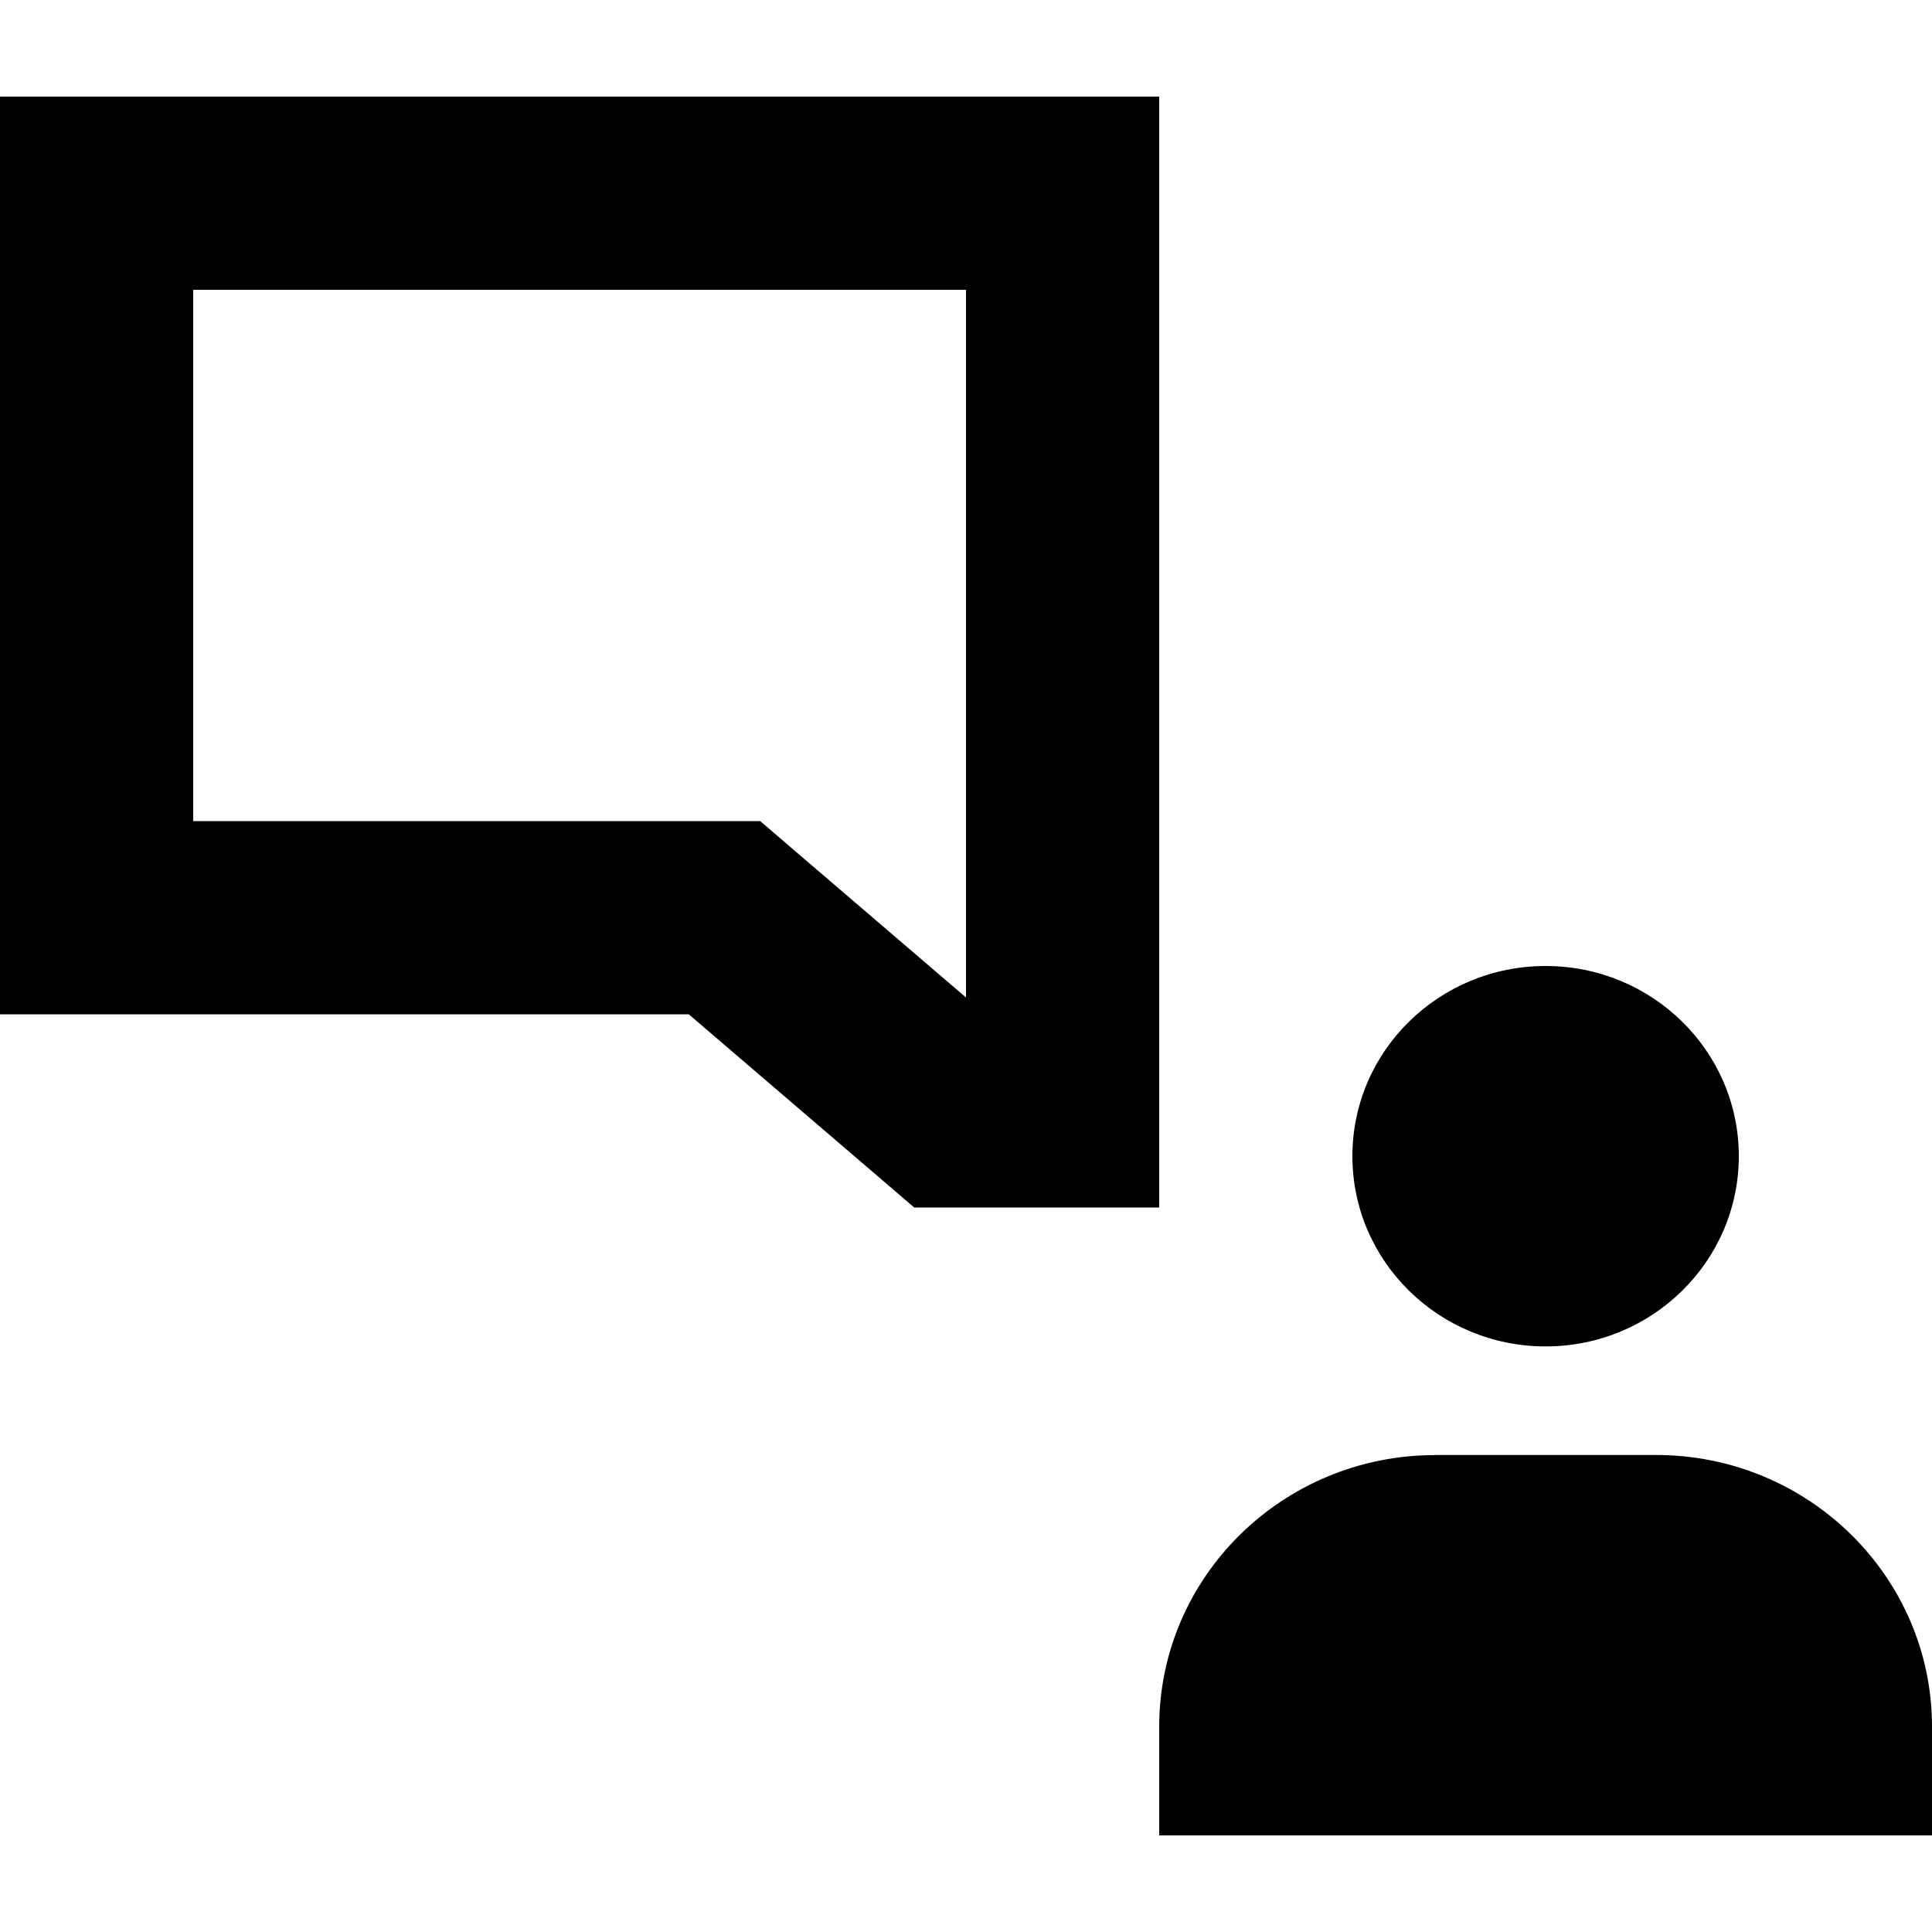
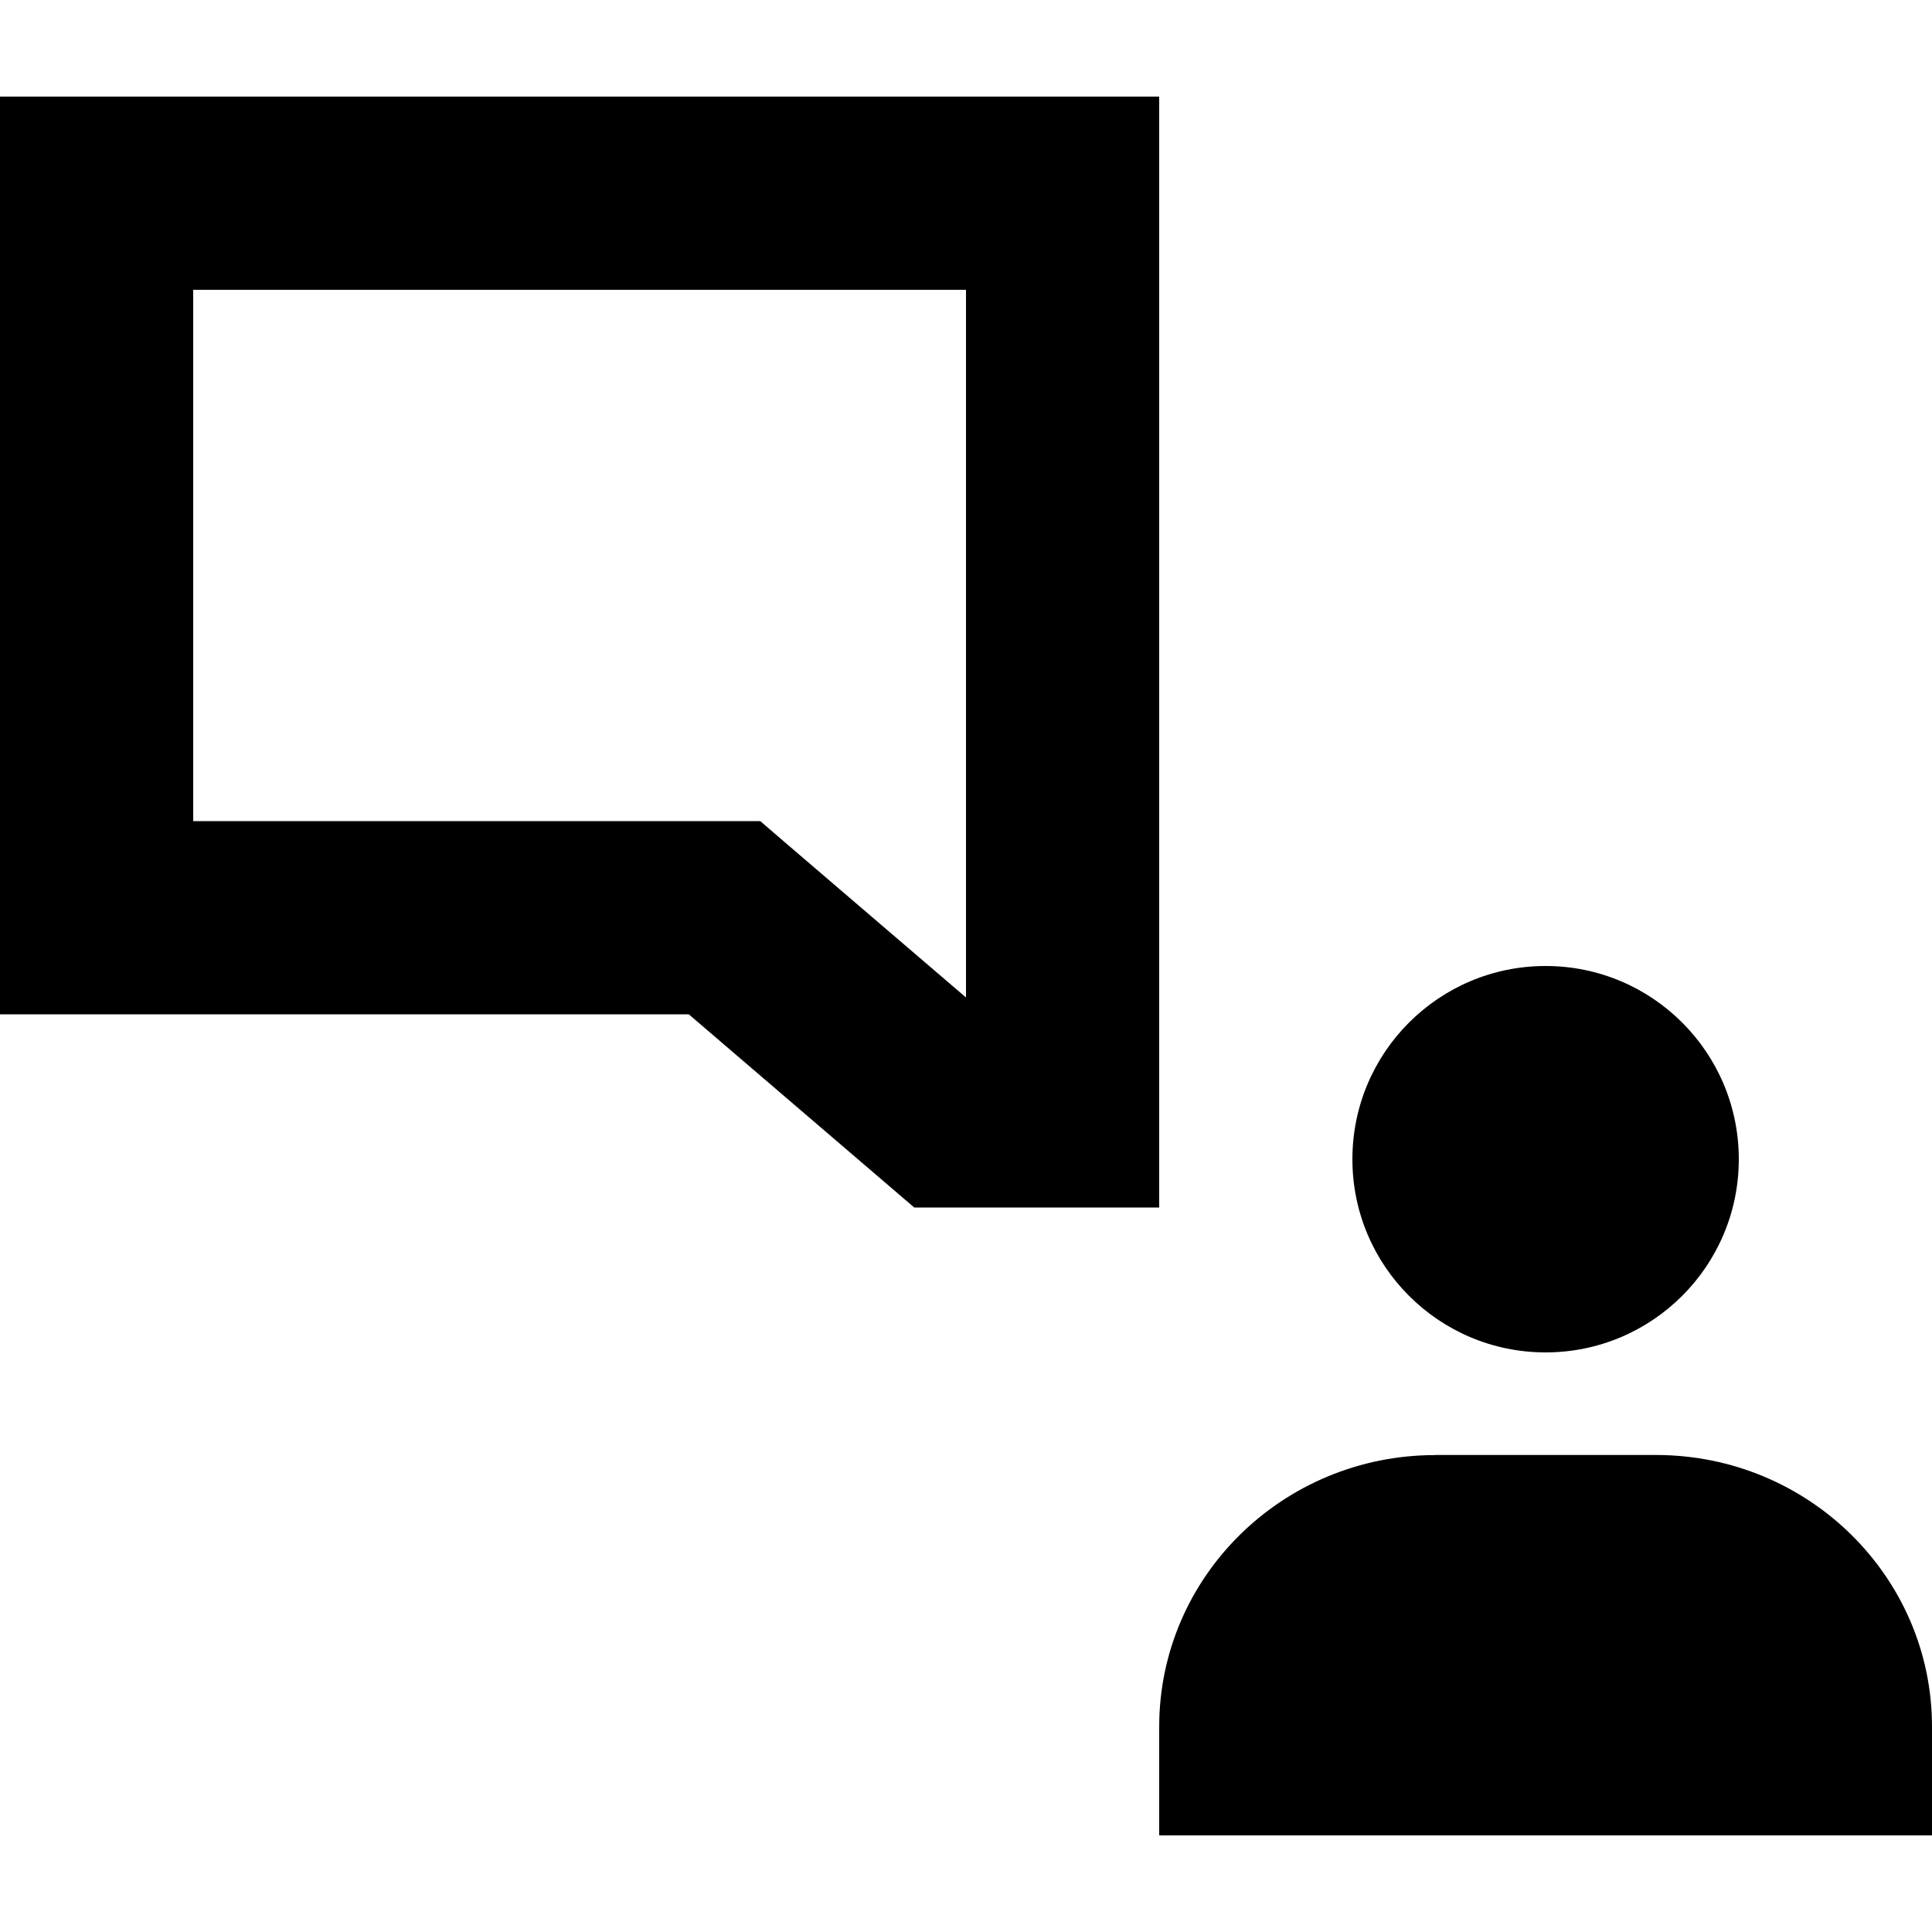
<svg xmlns="http://www.w3.org/2000/svg" width="20" height="20" viewBox="0 0 20 20">
-   <path d="M14.857 15.063c-1.577 0-2.857 1.259-2.857 2.812V19h8v-1.125c0-1.553-1.28-2.813-2.857-2.813h-2.286ZM16 10c-1.105 0-2 .881-2 1.969 0 1.087.895 1.969 2 1.969s2-.882 2-1.97C18 10.882 17.105 10 16 10m-16 .5h7.13l2.334 2H12V1H0zm10-.174L8.15 8.741 7.87 8.5H2V3h8z" />
+   <path d="M14.857 15.063c-1.577 0-2.857 1.259-2.857 2.812V19h8v-1.125c0-1.553-1.28-2.813-2.857-2.813h-2.286ZM0 10.5h7.13l2.334 2H12V1H0zm10-.174L8.15 8.741 7.87 8.5H2V3h8z" />
+   <circle cx="16" cy="12" r="2" />
</svg>
